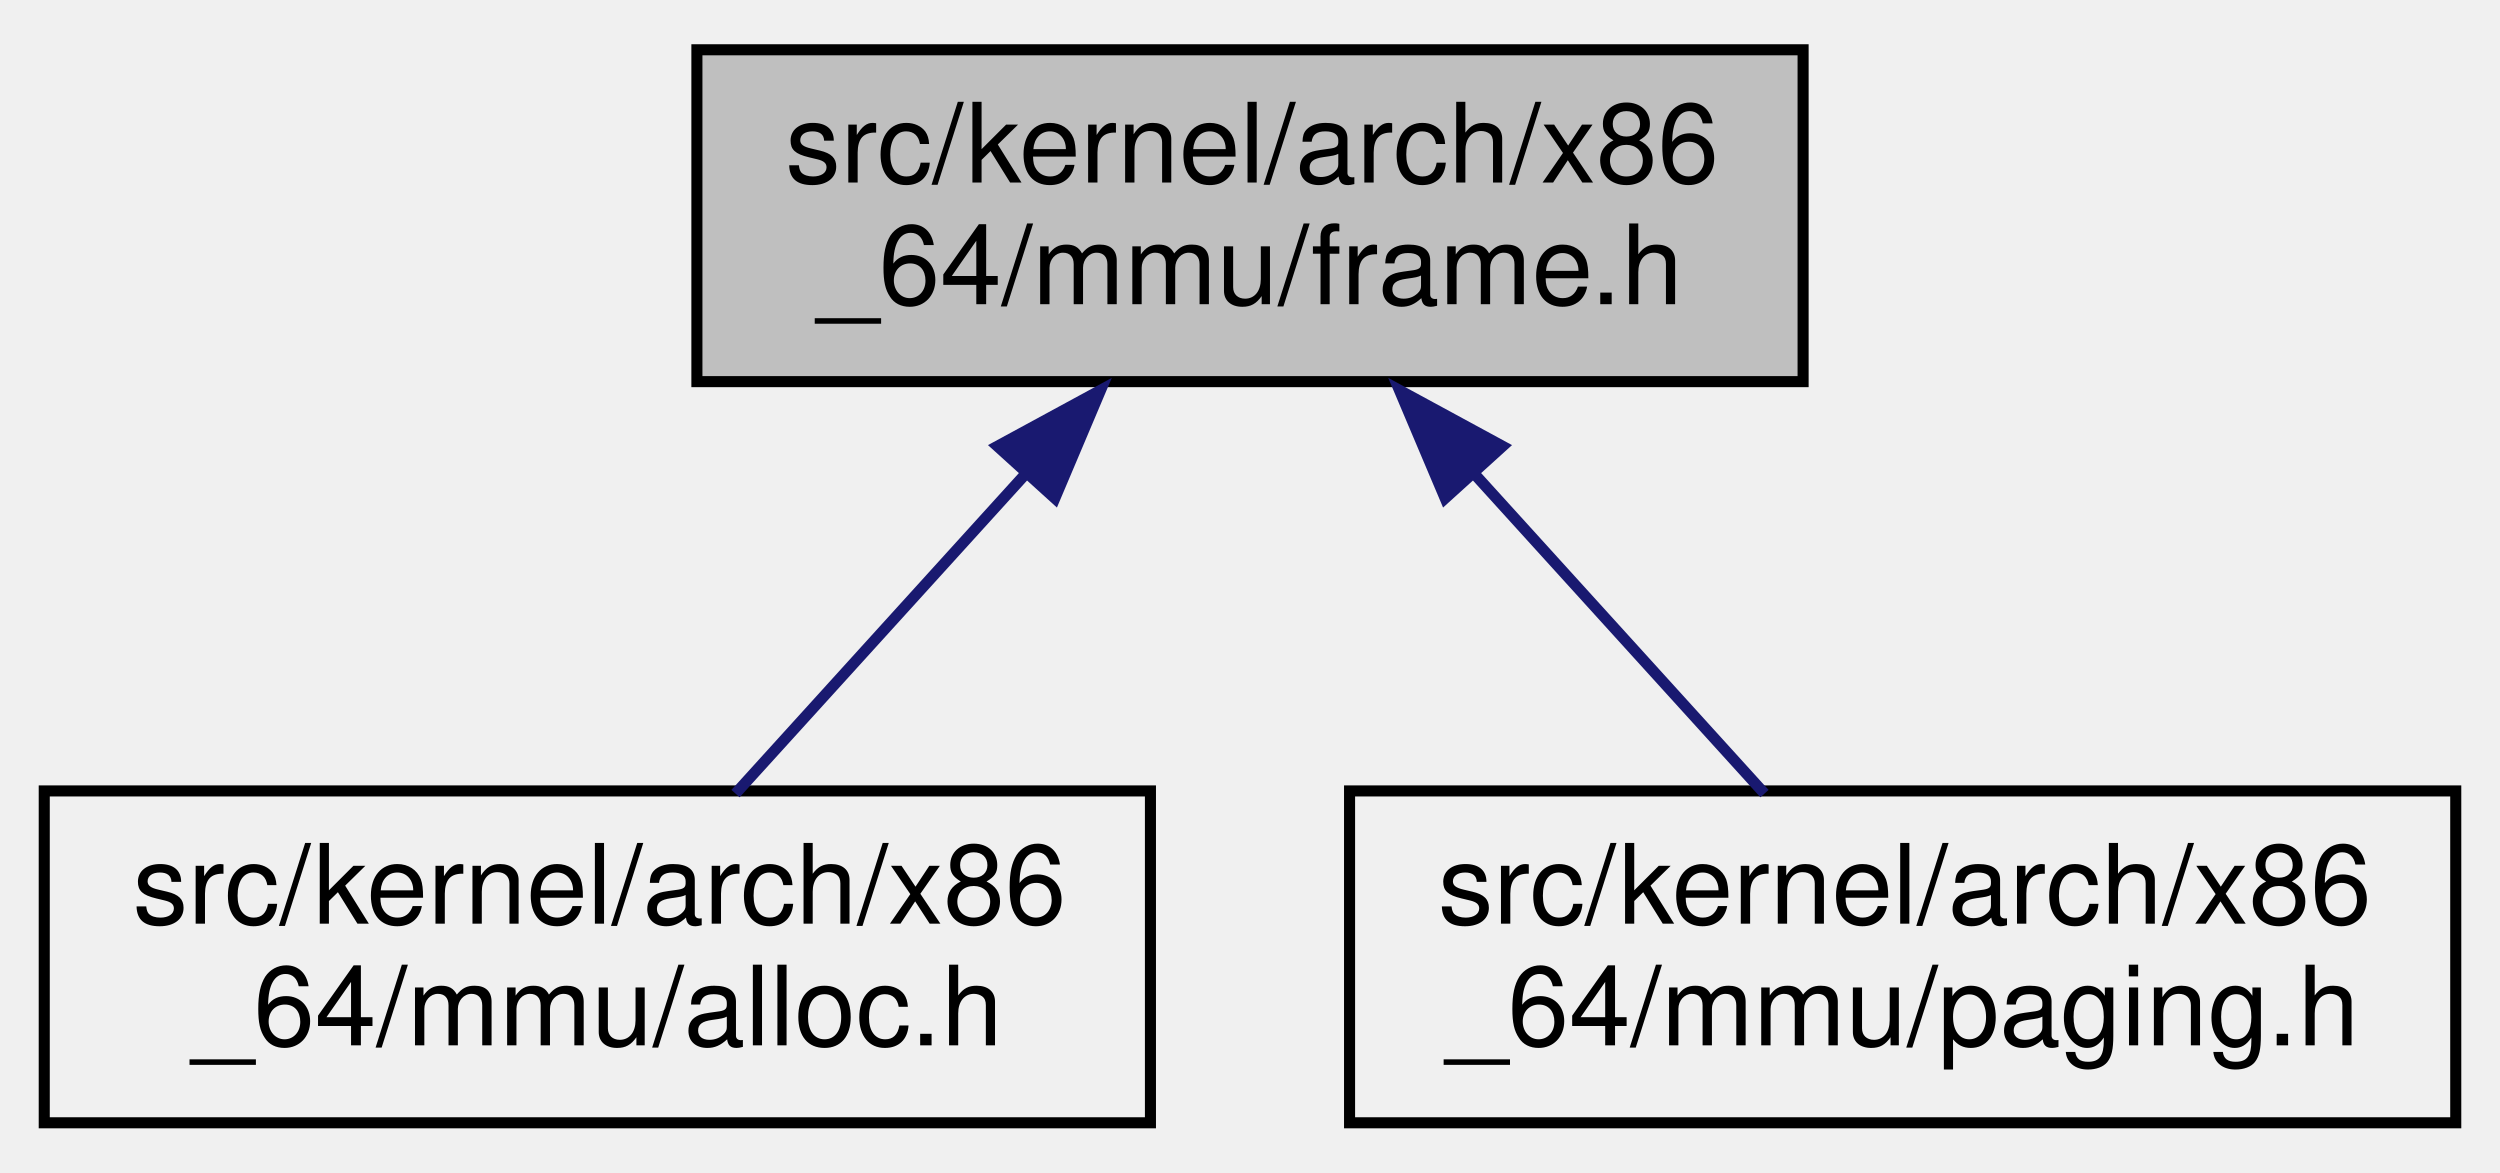
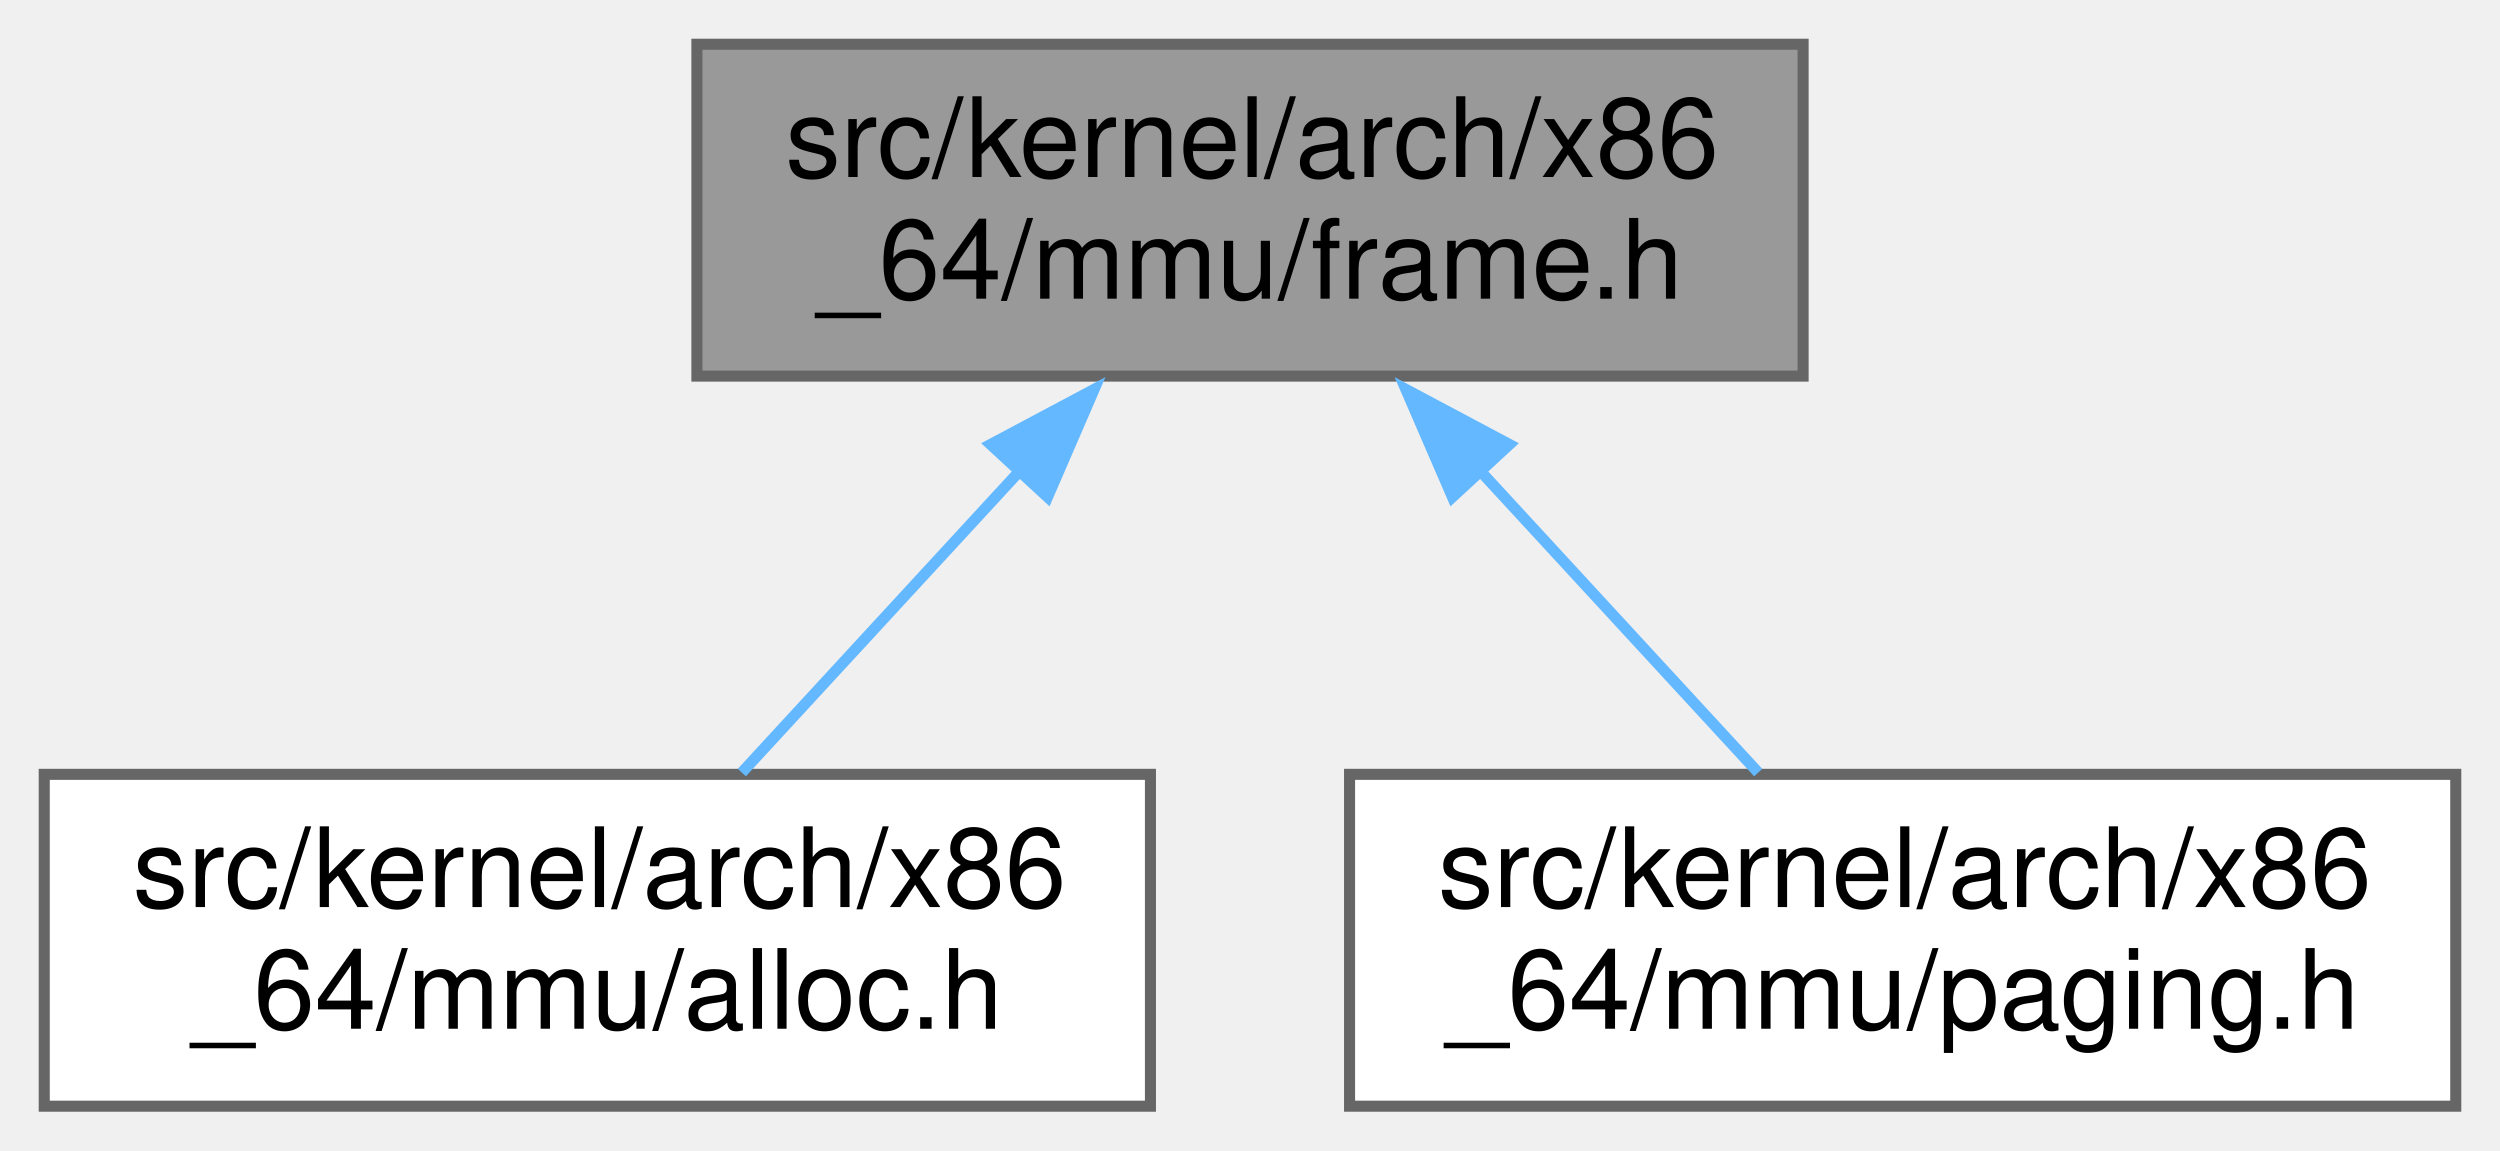
- <svg xmlns="http://www.w3.org/2000/svg" xmlns:xlink="http://www.w3.org/1999/xlink" width="226pt" height="106pt" viewBox="0.00 0.00 226.00 106.00">
-   <g id="graph0" class="graph" transform="scale(1 1) rotate(0) translate(4 102)">
-     <g id="node1" class="node">
-       <g id="a_node1">
+ <svg xmlns="http://www.w3.org/2000/svg" xmlns:xlink="http://www.w3.org/1999/xlink" width="226pt" height="104pt" viewBox="0.00 0.00 226.00 104.00">
+   <g id="graph0" class="graph" transform="scale(1 1) rotate(0) translate(4 100)">
+     <g id="Node000001" class="node">
+       <g id="a_Node000001">
        <a xlink:title=" ">
-           <polygon fill="#bfbfbf" stroke="black" points="59,-67.5 59,-97.5 159,-97.5 159,-67.5 59,-67.5" />
-           <text text-anchor="start" x="67" y="-85.5" font-family="Helvetica,sans-Serif" font-size="10.00">src/kernel/arch/x86</text>
-           <text text-anchor="middle" x="109" y="-74.5" font-family="Helvetica,sans-Serif" font-size="10.00">_64/mmu/frame.h</text>
+           <polygon fill="#999999" stroke="#666666" points="159,-96 59,-96 59,-66 159,-66 159,-96" />
+           <text text-anchor="start" x="67" y="-84" font-family="Helvetica,sans-Serif" font-size="10.00">src/kernel/arch/x86</text>
+           <text text-anchor="middle" x="109" y="-73" font-family="Helvetica,sans-Serif" font-size="10.00">_64/mmu/frame.h</text>
        </a>
      </g>
    </g>
-     <g id="node2" class="node">
-       <g id="a_node2">
+     <g id="Node000002" class="node">
+       <g id="a_Node000002">
        <a xlink:href="x86__64_2mmu_2alloc_8h.html" target="_top" xlink:title=" ">
-           <polygon fill="none" stroke="black" points="0,-0.5 0,-30.5 100,-30.5 100,-0.5 0,-0.5" />
-           <text text-anchor="start" x="8" y="-18.5" font-family="Helvetica,sans-Serif" font-size="10.00">src/kernel/arch/x86</text>
-           <text text-anchor="middle" x="50" y="-7.5" font-family="Helvetica,sans-Serif" font-size="10.00">_64/mmu/alloc.h</text>
+           <polygon fill="white" stroke="#666666" points="100,-30 0,-30 0,0 100,0 100,-30" />
+           <text text-anchor="start" x="8" y="-18" font-family="Helvetica,sans-Serif" font-size="10.00">src/kernel/arch/x86</text>
+           <text text-anchor="middle" x="50" y="-7" font-family="Helvetica,sans-Serif" font-size="10.00">_64/mmu/alloc.h</text>
        </a>
      </g>
    </g>
-     <g id="edge1" class="edge">
-       <path fill="none" stroke="midnightblue" d="M89.16,-59.65C80.35,-49.93 70.23,-38.79 62.49,-30.26" />
-       <polygon fill="midnightblue" stroke="midnightblue" points="86.17,-61.66 95.49,-66.72 91.36,-56.96 86.17,-61.66" />
-     </g>
-     <g id="node3" class="node">
-       <g id="a_node3">
-         <a xlink:href="paging_8h.html" target="_top" xlink:title=" ">
-           <polygon fill="none" stroke="black" points="118,-0.5 118,-30.5 218,-30.5 218,-0.5 118,-0.5" />
-           <text text-anchor="start" x="126" y="-18.5" font-family="Helvetica,sans-Serif" font-size="10.00">src/kernel/arch/x86</text>
-           <text text-anchor="middle" x="168" y="-7.5" font-family="Helvetica,sans-Serif" font-size="10.00">_64/mmu/paging.h</text>
+     <g id="edge1_Node000001_Node000002" class="edge">
+       <g id="a_edge1_Node000001_Node000002">
+         <a xlink:title=" ">
+           <path fill="none" stroke="#63b8ff" d="M88.54,-57.81C80.09,-48.64 70.54,-38.28 63.06,-30.16" />
+           <polygon fill="#63b8ff" stroke="#63b8ff" points="85.55,-59.82 94.91,-64.8 90.7,-55.07 85.55,-59.82" />
        </a>
      </g>
    </g>
-     <g id="edge2" class="edge">
-       <path fill="none" stroke="midnightblue" d="M128.84,-59.65C137.65,-49.93 147.77,-38.79 155.51,-30.26" />
-       <polygon fill="midnightblue" stroke="midnightblue" points="126.64,-56.96 122.51,-66.72 131.83,-61.66 126.64,-56.96" />
+     <g id="Node000003" class="node">
+       <g id="a_Node000003">
+         <a xlink:href="paging_8h.html" target="_top" xlink:title=" ">
+           <polygon fill="white" stroke="#666666" points="218,-30 118,-30 118,0 218,0 218,-30" />
+           <text text-anchor="start" x="126" y="-18" font-family="Helvetica,sans-Serif" font-size="10.00">src/kernel/arch/x86</text>
+           <text text-anchor="middle" x="168" y="-7" font-family="Helvetica,sans-Serif" font-size="10.00">_64/mmu/paging.h</text>
+         </a>
+       </g>
+     </g>
+     <g id="edge2_Node000001_Node000003" class="edge">
+       <g id="a_edge2_Node000001_Node000003">
+         <a xlink:title=" ">
+           <path fill="none" stroke="#63b8ff" d="M129.46,-57.81C137.91,-48.64 147.46,-38.28 154.94,-30.16" />
+           <polygon fill="#63b8ff" stroke="#63b8ff" points="127.3,-55.07 123.09,-64.8 132.45,-59.82 127.3,-55.07" />
+         </a>
+       </g>
    </g>
  </g>
</svg>
